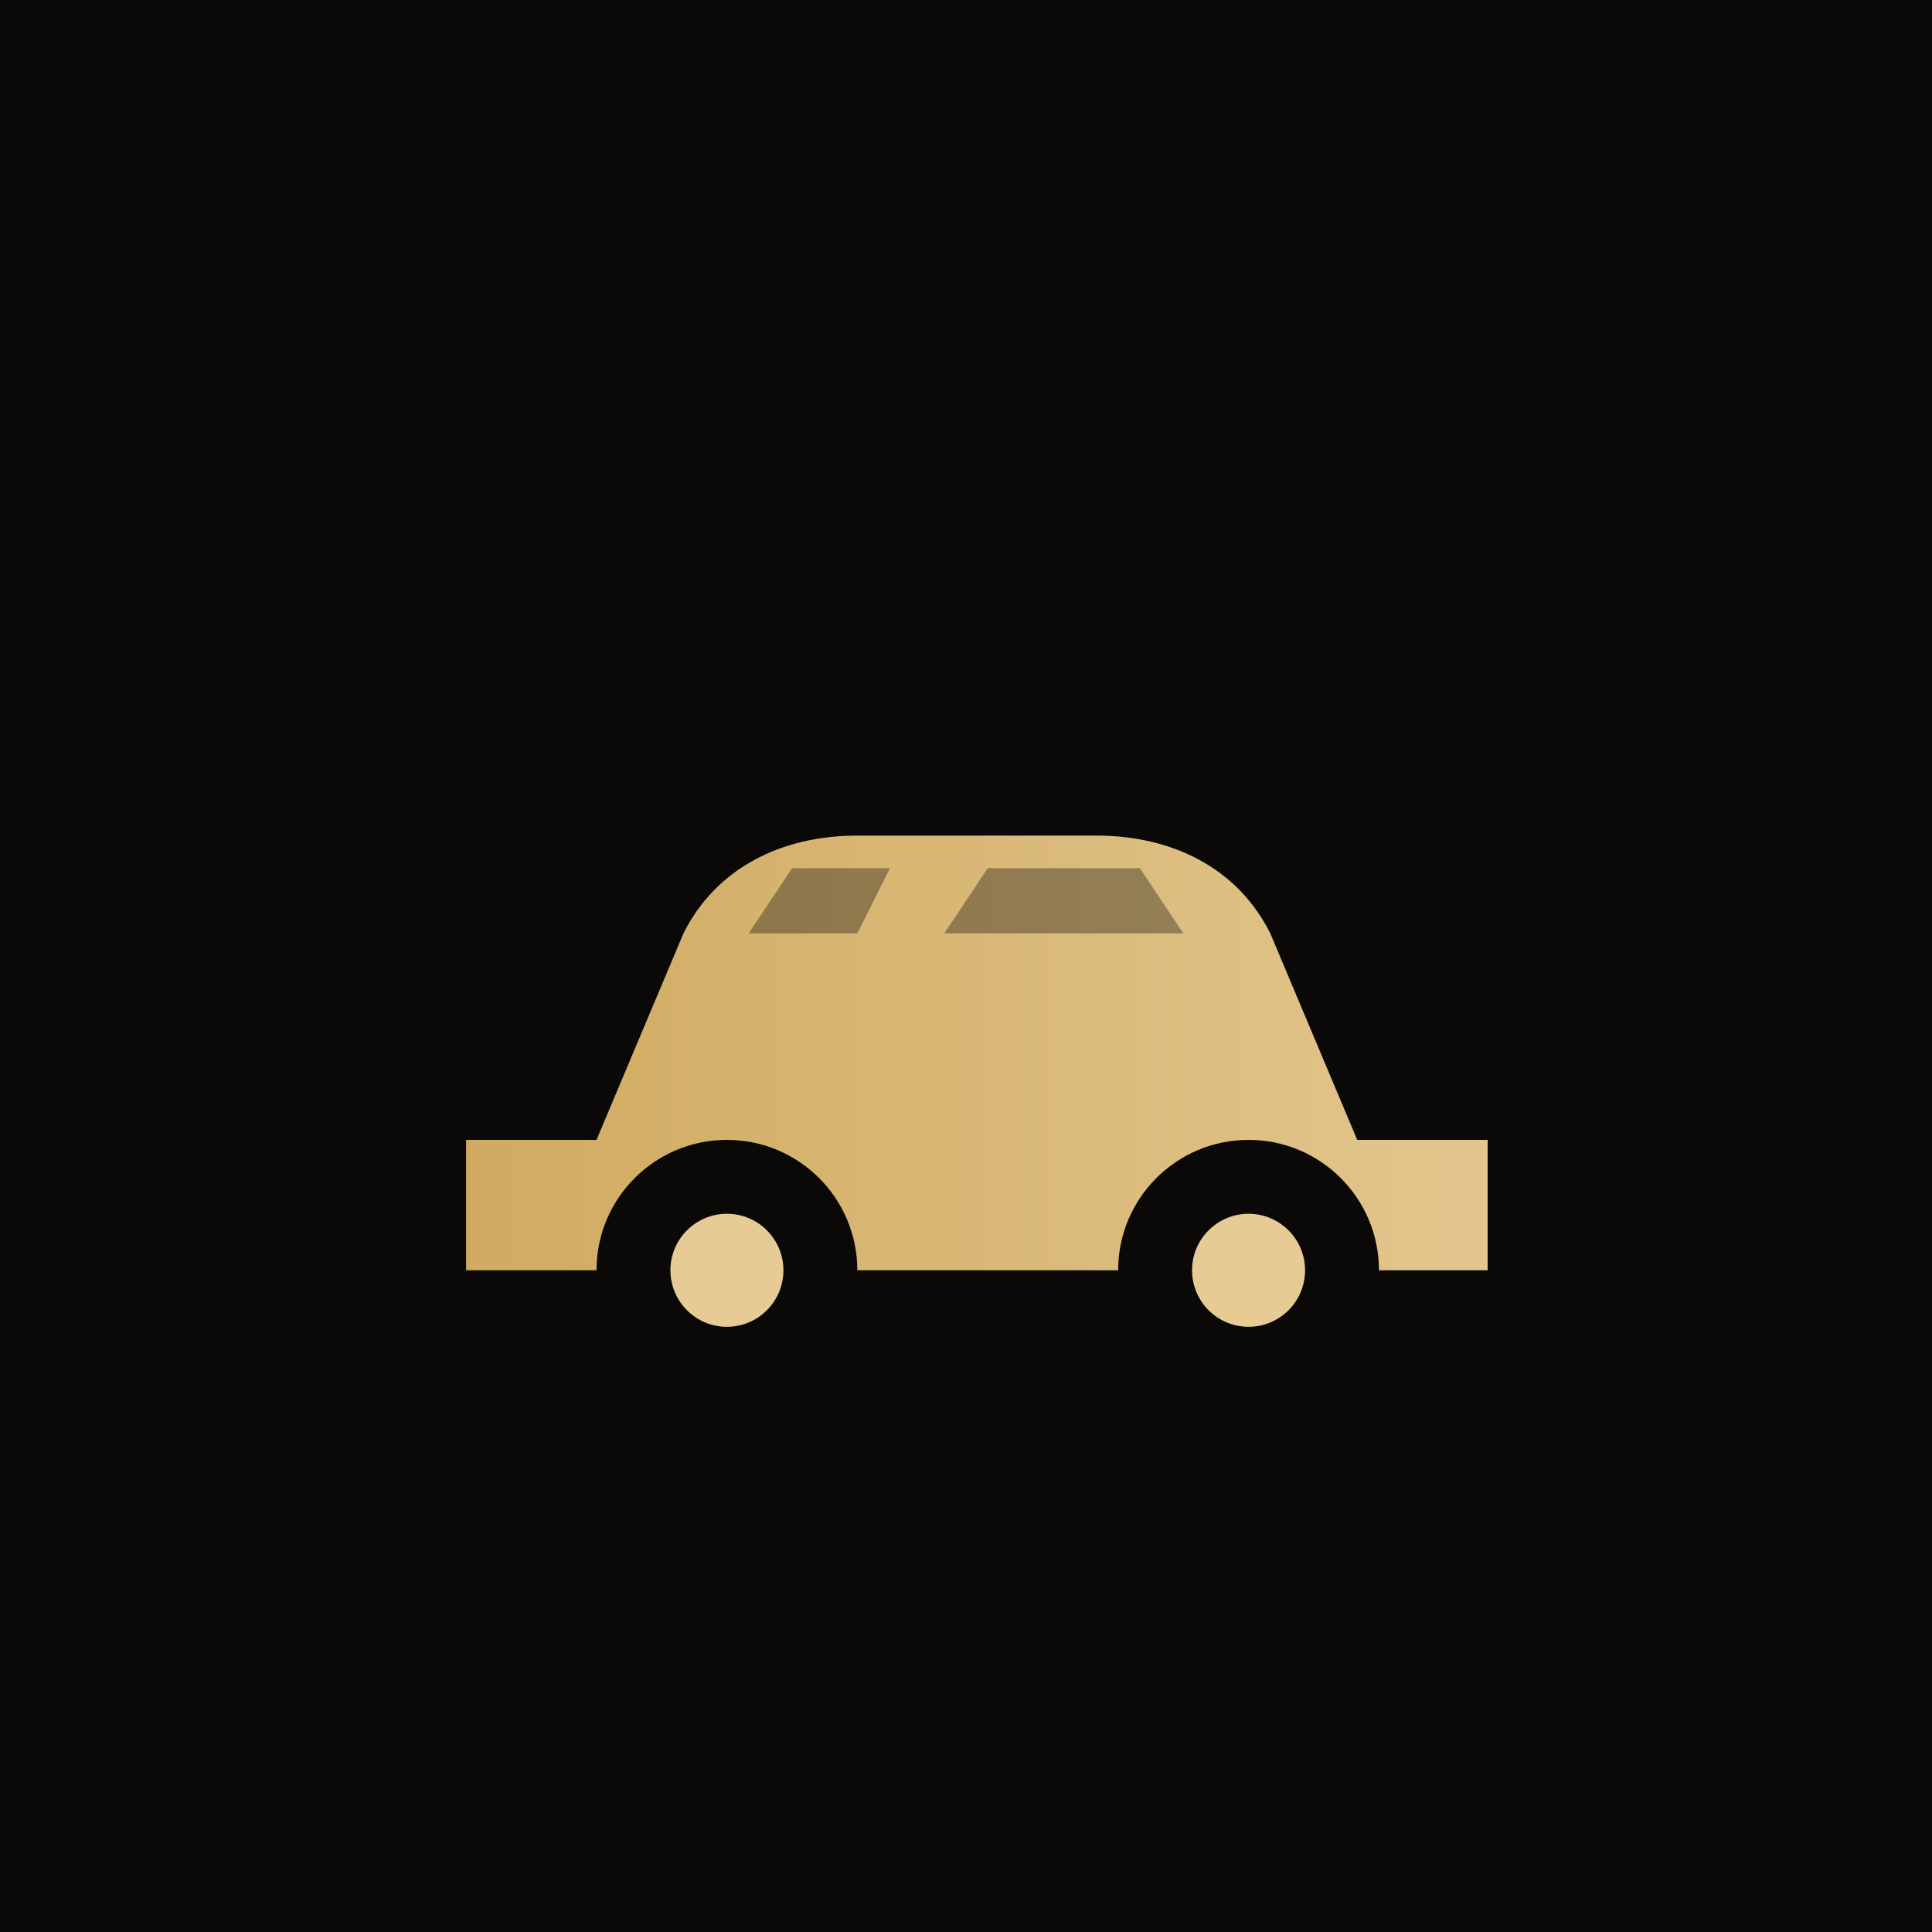
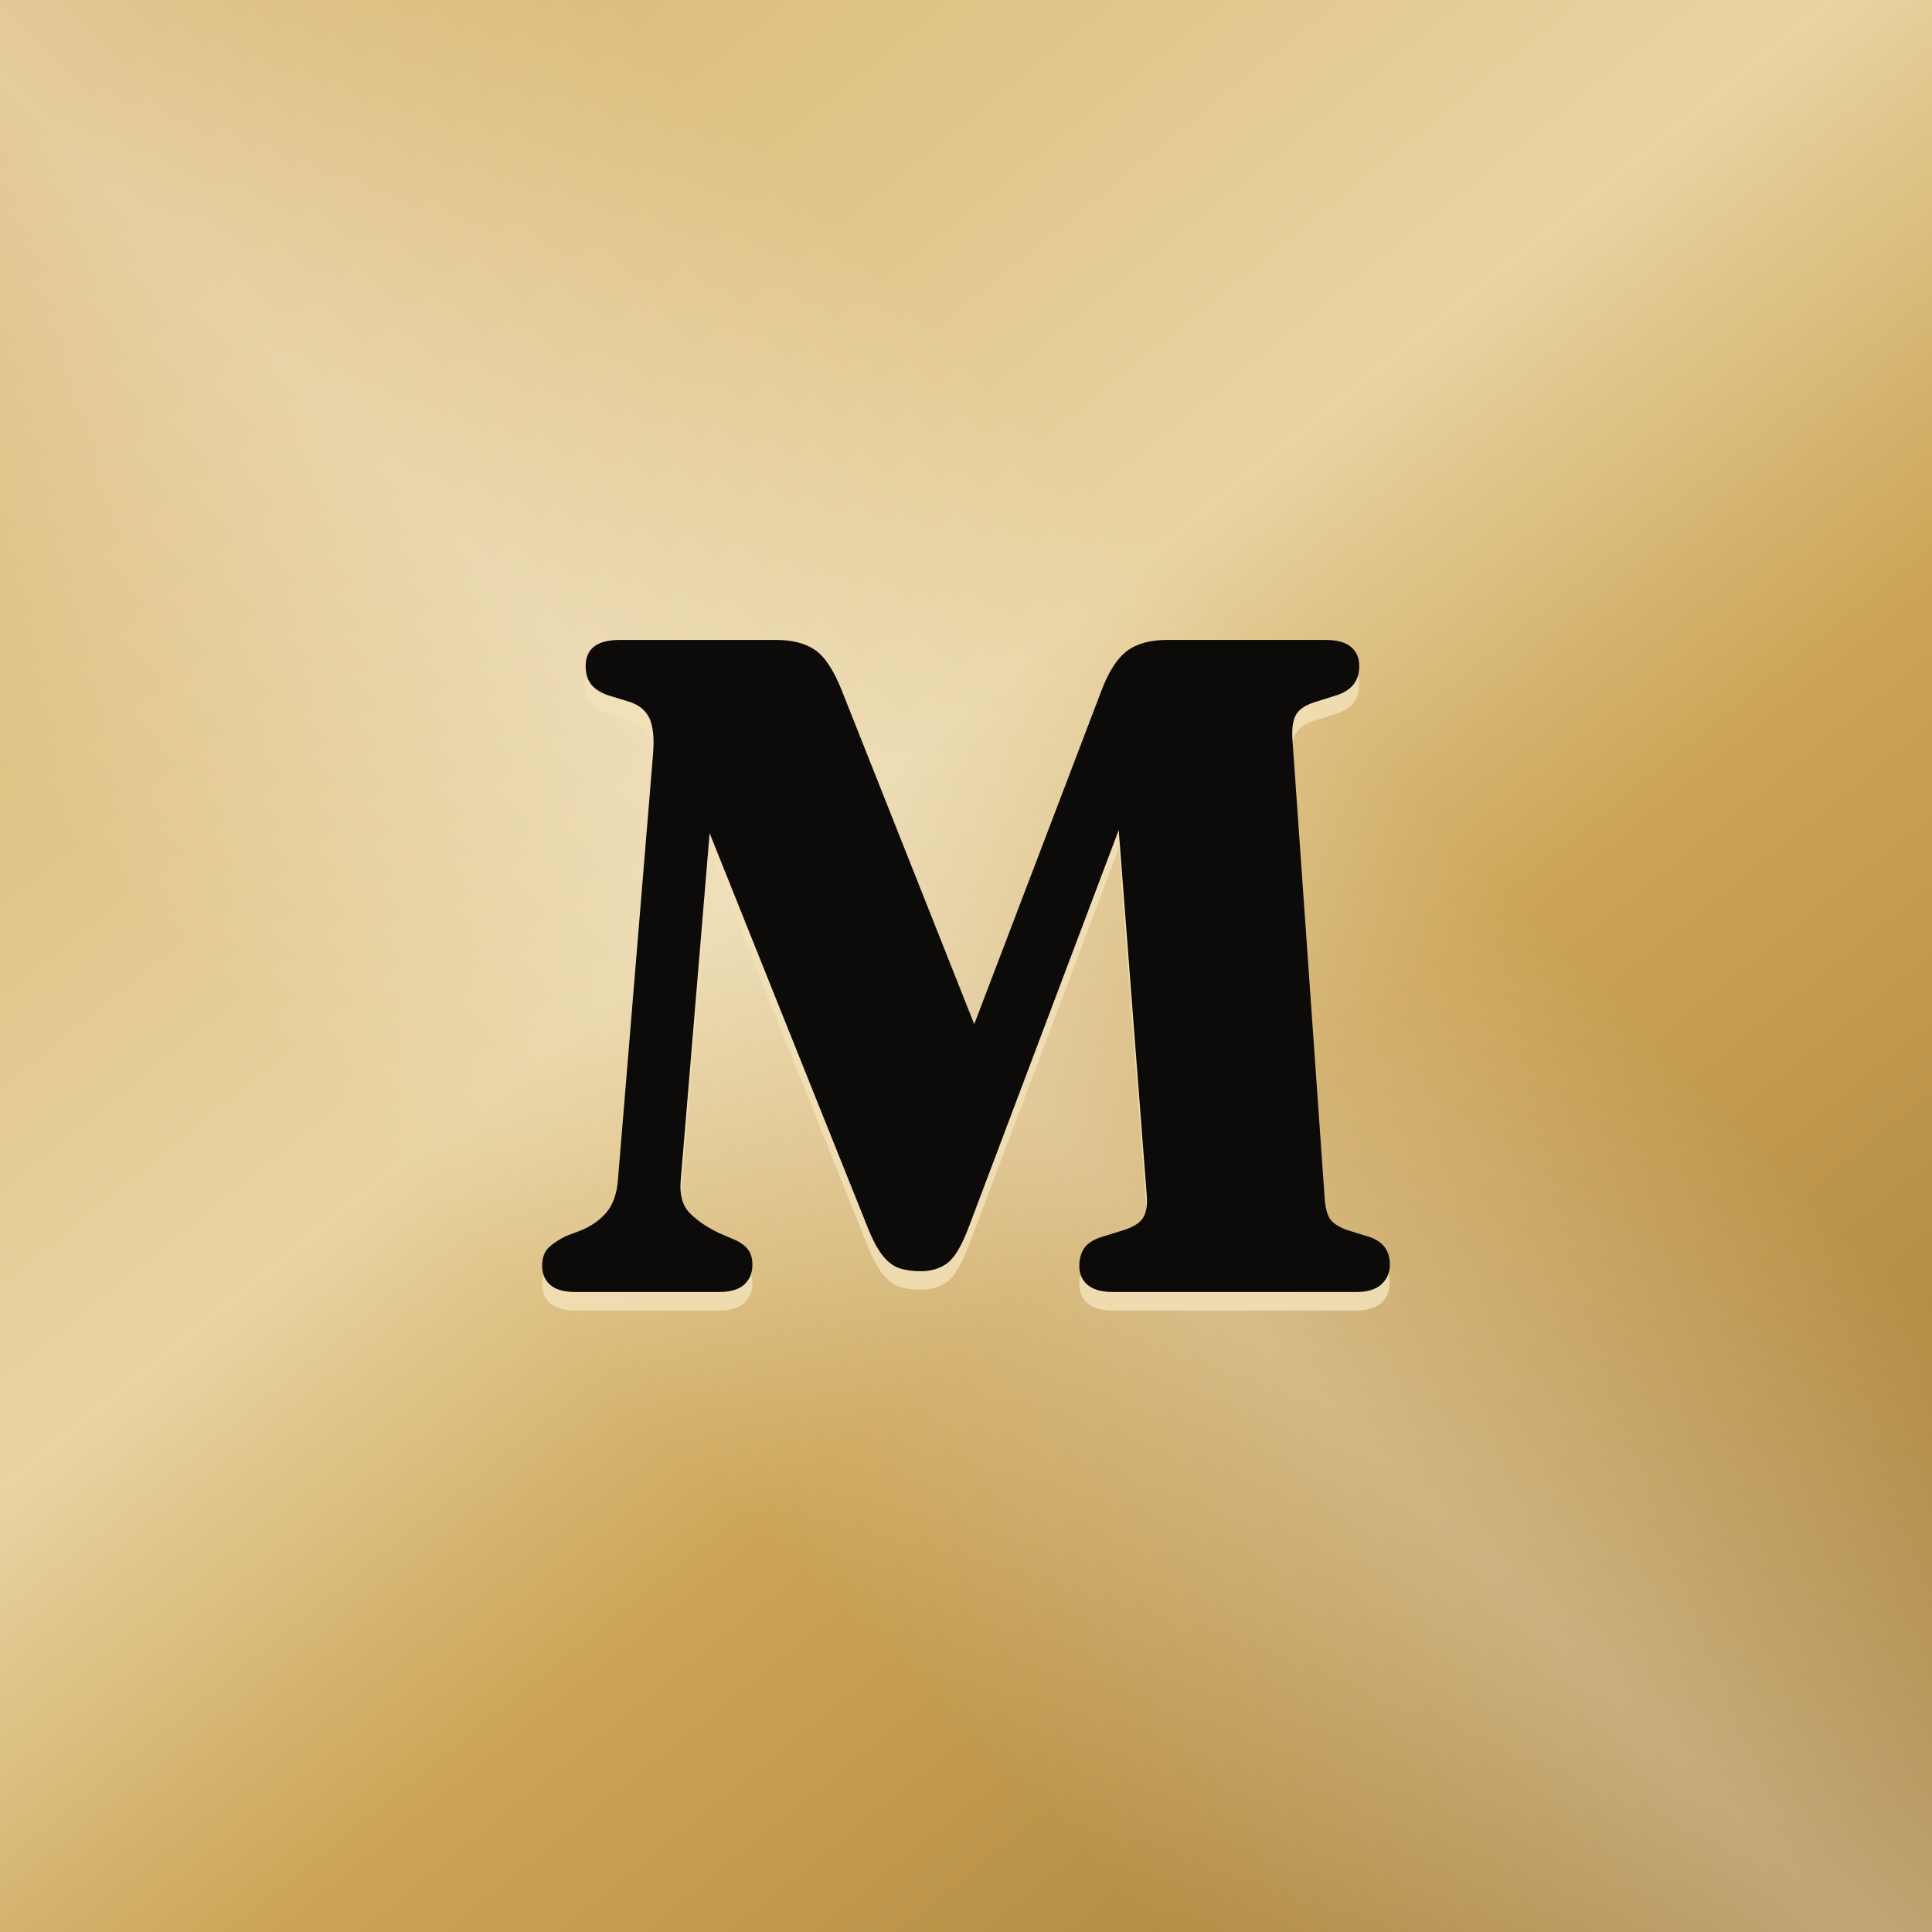
<svg xmlns="http://www.w3.org/2000/svg" viewBox="0 0 64 64">
-   <rect width="64" height="64" fill="#0a0908" />
-   <g transform="translate(8.96 8.96) scale(0.72)">
-     <defs>
-       <linearGradient id="m-bg" x1="0" y1="0" x2="64" y2="64" gradientUnits="userSpaceOnUse">
-         <stop offset="0" stop-color="#141210" />
-         <stop offset="1" stop-color="#0a0908" />
-       </linearGradient>
-       <linearGradient id="m-metal" x1="0" y1="0" x2="64" y2="0" gradientUnits="userSpaceOnUse">
-         <stop offset="0" stop-color="#cca558" />
-         <stop offset="1" stop-color="#e6cb95" />
-       </linearGradient>
-       <clipPath id="m-round">
-         <rect x="0" y="0" width="64" height="64" rx="16" />
-       </clipPath>
-     </defs>
-     <g clip-path="url(#m-round)">
-       <rect width="64" height="64" fill="#0a0908" />
-       <path d="M9 40 L15 40 L19 30.5 C20.5 27.5 23.5 26 27 26 L38 26 C41.5 26 44.5 27.5 46 30.5 L50 40 L56 40 L56 46 L9 46 Z" fill="url(#m-metal)" />
-       <path d="M22 30.5 L27 30.5 L28.5 27.5 L24 27.5 Z" fill="#0a0908" opacity="0.35" />
-       <path d="M31 30.5 L42 30.5 L40 27.5 L33 27.5 Z" fill="#0a0908" opacity="0.35" />
-       <circle cx="21" cy="46" r="6" fill="#0a0908" />
-       <circle cx="21" cy="46" r="2.6" fill="#e6cb95" />
-       <circle cx="45" cy="46" r="6" fill="#0a0908" />
-       <circle cx="45" cy="46" r="2.6" fill="#e6cb95" />
+   <defs>
+     <linearGradient id="brass" x1="6" y1="0" x2="58" y2="64" gradientUnits="userSpaceOnUse">
+       <stop offset="0" stop-color="#d9b671" />
+       <stop offset="0.42" stop-color="#e8d3a1" />
+       <stop offset="0.62" stop-color="#cca558" />
+       <stop offset="1" stop-color="#a8813c" />
+     </linearGradient>
+     <linearGradient id="sheen" x1="0" y1="64" x2="64" y2="0" gradientUnits="userSpaceOnUse">
+       <stop offset="0.30" stop-color="#ffffff" stop-opacity="0" />
+       <stop offset="0.48" stop-color="#ffffff" stop-opacity="0.30" />
+       <stop offset="0.66" stop-color="#ffffff" stop-opacity="0" />
+     </linearGradient>
+   </defs>
+   <g>
+     <rect id="bg" width="64" height="64" fill="url(#brass)" />
+     <rect width="64" height="64" fill="url(#sheen)" />
+     <g id="mark" transform="translate(8.96 8.96) scale(0.72)">
+       <g transform="translate(11.651 47.850) scale(0.02143 -0.02143)">
+         <path d="M1024.198 431.597 901.999 403.997 1239.001 1287.601Q1262.601 1351.401 1294.401 1375.7Q1326.2 1400 1381.6 1400H1720.997Q1757.996 1400 1775.896 1385.2Q1793.796 1370.4 1793.796 1344.201Q1793.796 1320.601 1782.296 1305.401Q1770.796 1290.201 1747.596 1282.001L1703.196 1268.001Q1670.396 1258.601 1659.196 1241.301Q1647.996 1224.001 1650.396 1186.201L1719.396 204.399Q1721.396 168.799 1732.796 154.699Q1744.196 140.599 1771.796 131.799L1816.597 117.999Q1837.797 110.599 1848.697 95.899Q1859.596 81.199 1859.596 58.999Q1859.596 33.8 1841.797 16.9Q1823.997 0 1786.797 0H1266.2Q1228.4 0 1210.6 15.3Q1192.8 30.6 1192.8 55.799Q1192.8 77.999 1202.9 93.499Q1213 108.999 1239.8 117.999L1284.4 131.799Q1317 141.399 1328.401 157.299Q1339.801 173.199 1337.801 204.799L1259.4 1227L1369.799 1236.4L956.198 141.2Q932.999 79.201 909.299 61.901Q885.599 44.601 852.6 44.601Q827.6 44.601 807.7 50.701Q787.801 56.801 770.501 78.401Q753.201 100 735.201 146.8L312.201 1201.8L419.4 1228.801L336.999 238.598Q333.199 193.198 356.499 169.499Q379.799 145.799 417.999 127.199L456.6 110.599Q473.2 102.599 482.1 90.499Q491 78.399 491 58.199Q491 32.2 473.5 16.1Q456 0 418.8 0H111.6Q74.4 0 57 15.3Q39.6 30.6 39.6 55.799Q39.6 82.399 54.1 95.899Q68.6 109.399 91.4 120.399L122.001 131.999Q155.401 145.399 176.901 170.099Q198.401 194.798 202.201 239.398L277.601 1153.802Q282.001 1206.202 269.701 1232.201Q257.401 1258.201 224.201 1268.001L181 1281.201Q156.201 1290.001 144.601 1304.801Q133.001 1319.601 133.001 1343.801Q133.001 1400 206.4 1400H541.597Q593.996 1400 625.296 1378.6Q656.596 1357.201 682.595 1292.201Z" fill="#f2e0b8" opacity="0.85" />
+       </g>
+       <g transform="translate(11.651 47.000) scale(0.02143 -0.02143)">
+         <path d="M1024.198 431.597 901.999 403.997 1239.001 1287.601Q1262.601 1351.401 1294.401 1375.7Q1326.2 1400 1381.6 1400H1720.997Q1757.996 1400 1775.896 1385.2Q1793.796 1370.4 1793.796 1344.201Q1793.796 1320.601 1782.296 1305.401Q1770.796 1290.201 1747.596 1282.001L1703.196 1268.001Q1670.396 1258.601 1659.196 1241.301Q1647.996 1224.001 1650.396 1186.201L1719.396 204.399Q1721.396 168.799 1732.796 154.699Q1744.196 140.599 1771.796 131.799L1816.597 117.999Q1837.797 110.599 1848.697 95.899Q1859.596 81.199 1859.596 58.999Q1859.596 33.8 1841.797 16.9Q1823.997 0 1786.797 0H1266.2Q1228.4 0 1210.6 15.3Q1192.8 30.6 1192.8 55.799Q1192.8 77.999 1202.9 93.499Q1213 108.999 1239.8 117.999L1284.4 131.799Q1317 141.399 1328.401 157.299Q1339.801 173.199 1337.801 204.799L1259.4 1227L1369.799 1236.4L956.198 141.2Q932.999 79.201 909.299 61.901Q885.599 44.601 852.6 44.601Q827.6 44.601 807.7 50.701Q787.801 56.801 770.501 78.401Q753.201 100 735.201 146.8L312.201 1201.8L419.4 1228.801L336.999 238.598Q333.199 193.198 356.499 169.499Q379.799 145.799 417.999 127.199L456.6 110.599Q473.2 102.599 482.1 90.499Q491 78.399 491 58.199Q491 32.2 473.5 16.1Q456 0 418.8 0H111.6Q74.4 0 57 15.3Q39.6 30.6 39.6 55.799Q39.6 82.399 54.1 95.899Q68.6 109.399 91.4 120.399L122.001 131.999Q155.401 145.399 176.901 170.099Q198.401 194.798 202.201 239.398L277.601 1153.802Q282.001 1206.202 269.701 1232.201Q257.401 1258.201 224.201 1268.001L181 1281.201Q156.201 1290.001 144.601 1304.801Q133.001 1319.601 133.001 1343.801Q133.001 1400 206.4 1400H541.597Q593.996 1400 625.296 1378.6Q656.596 1357.201 682.595 1292.201Z" fill="#0d0b09" />
+       </g>
    </g>
  </g>
</svg>
